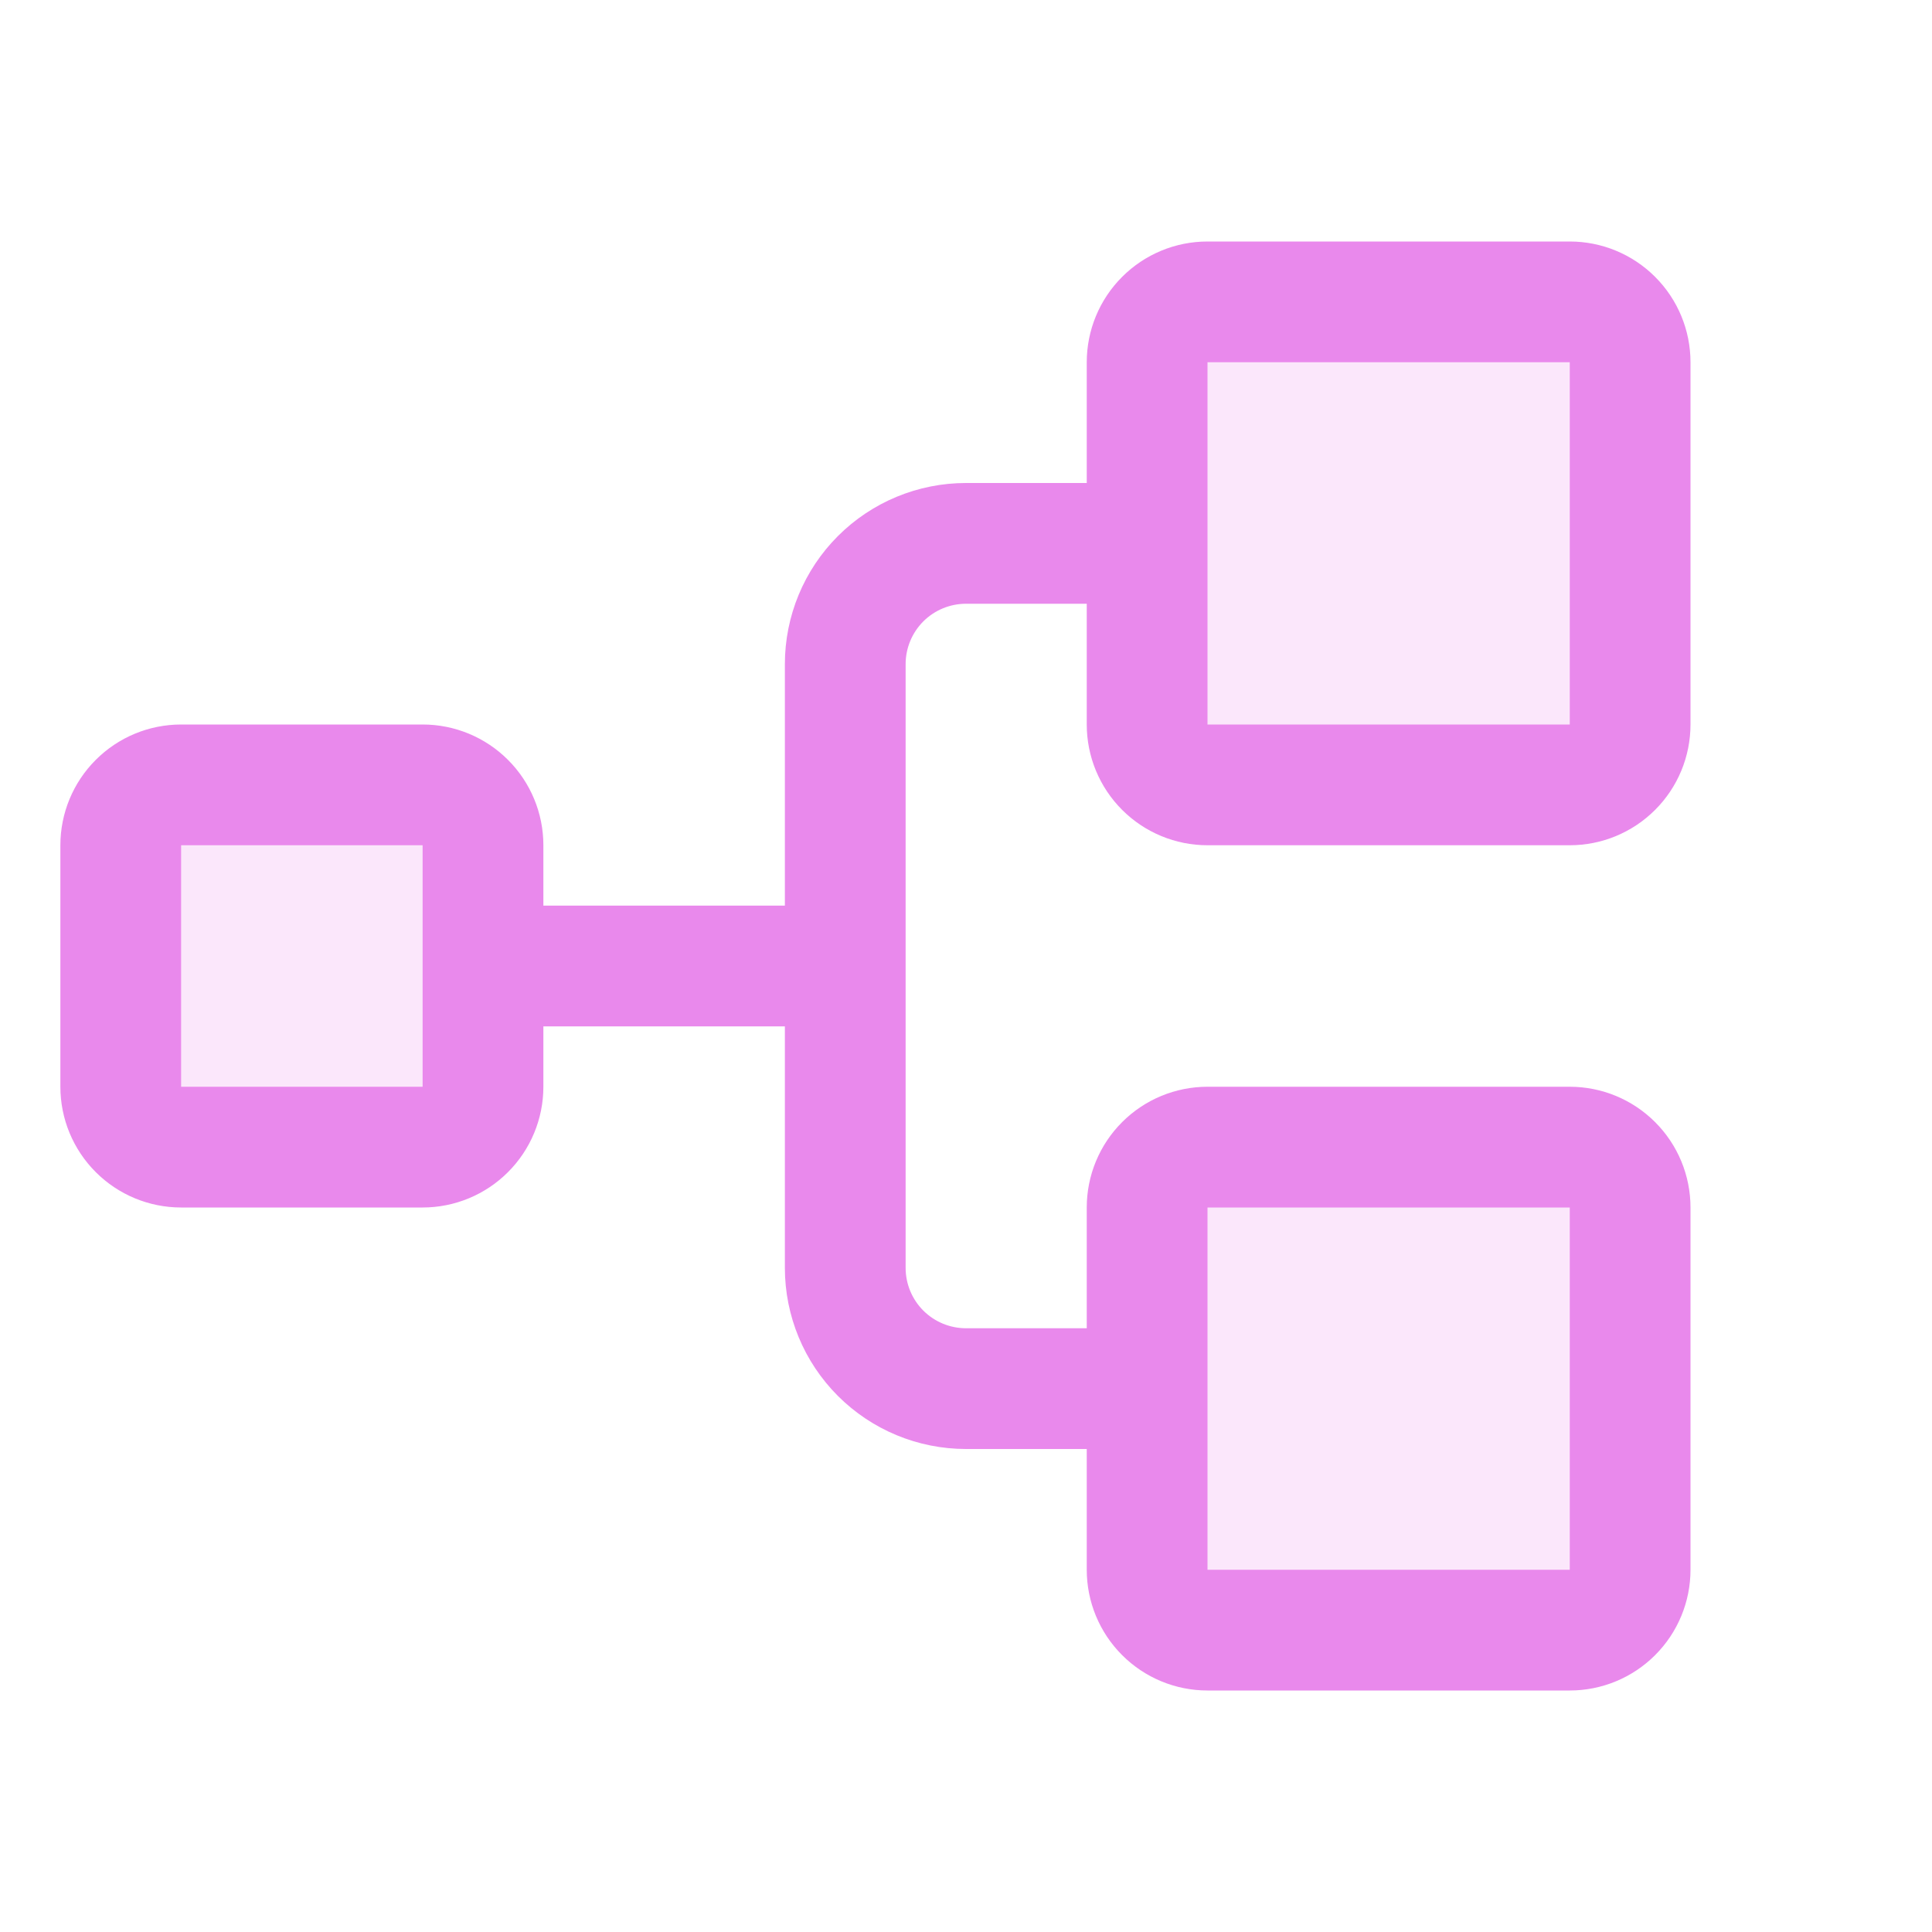
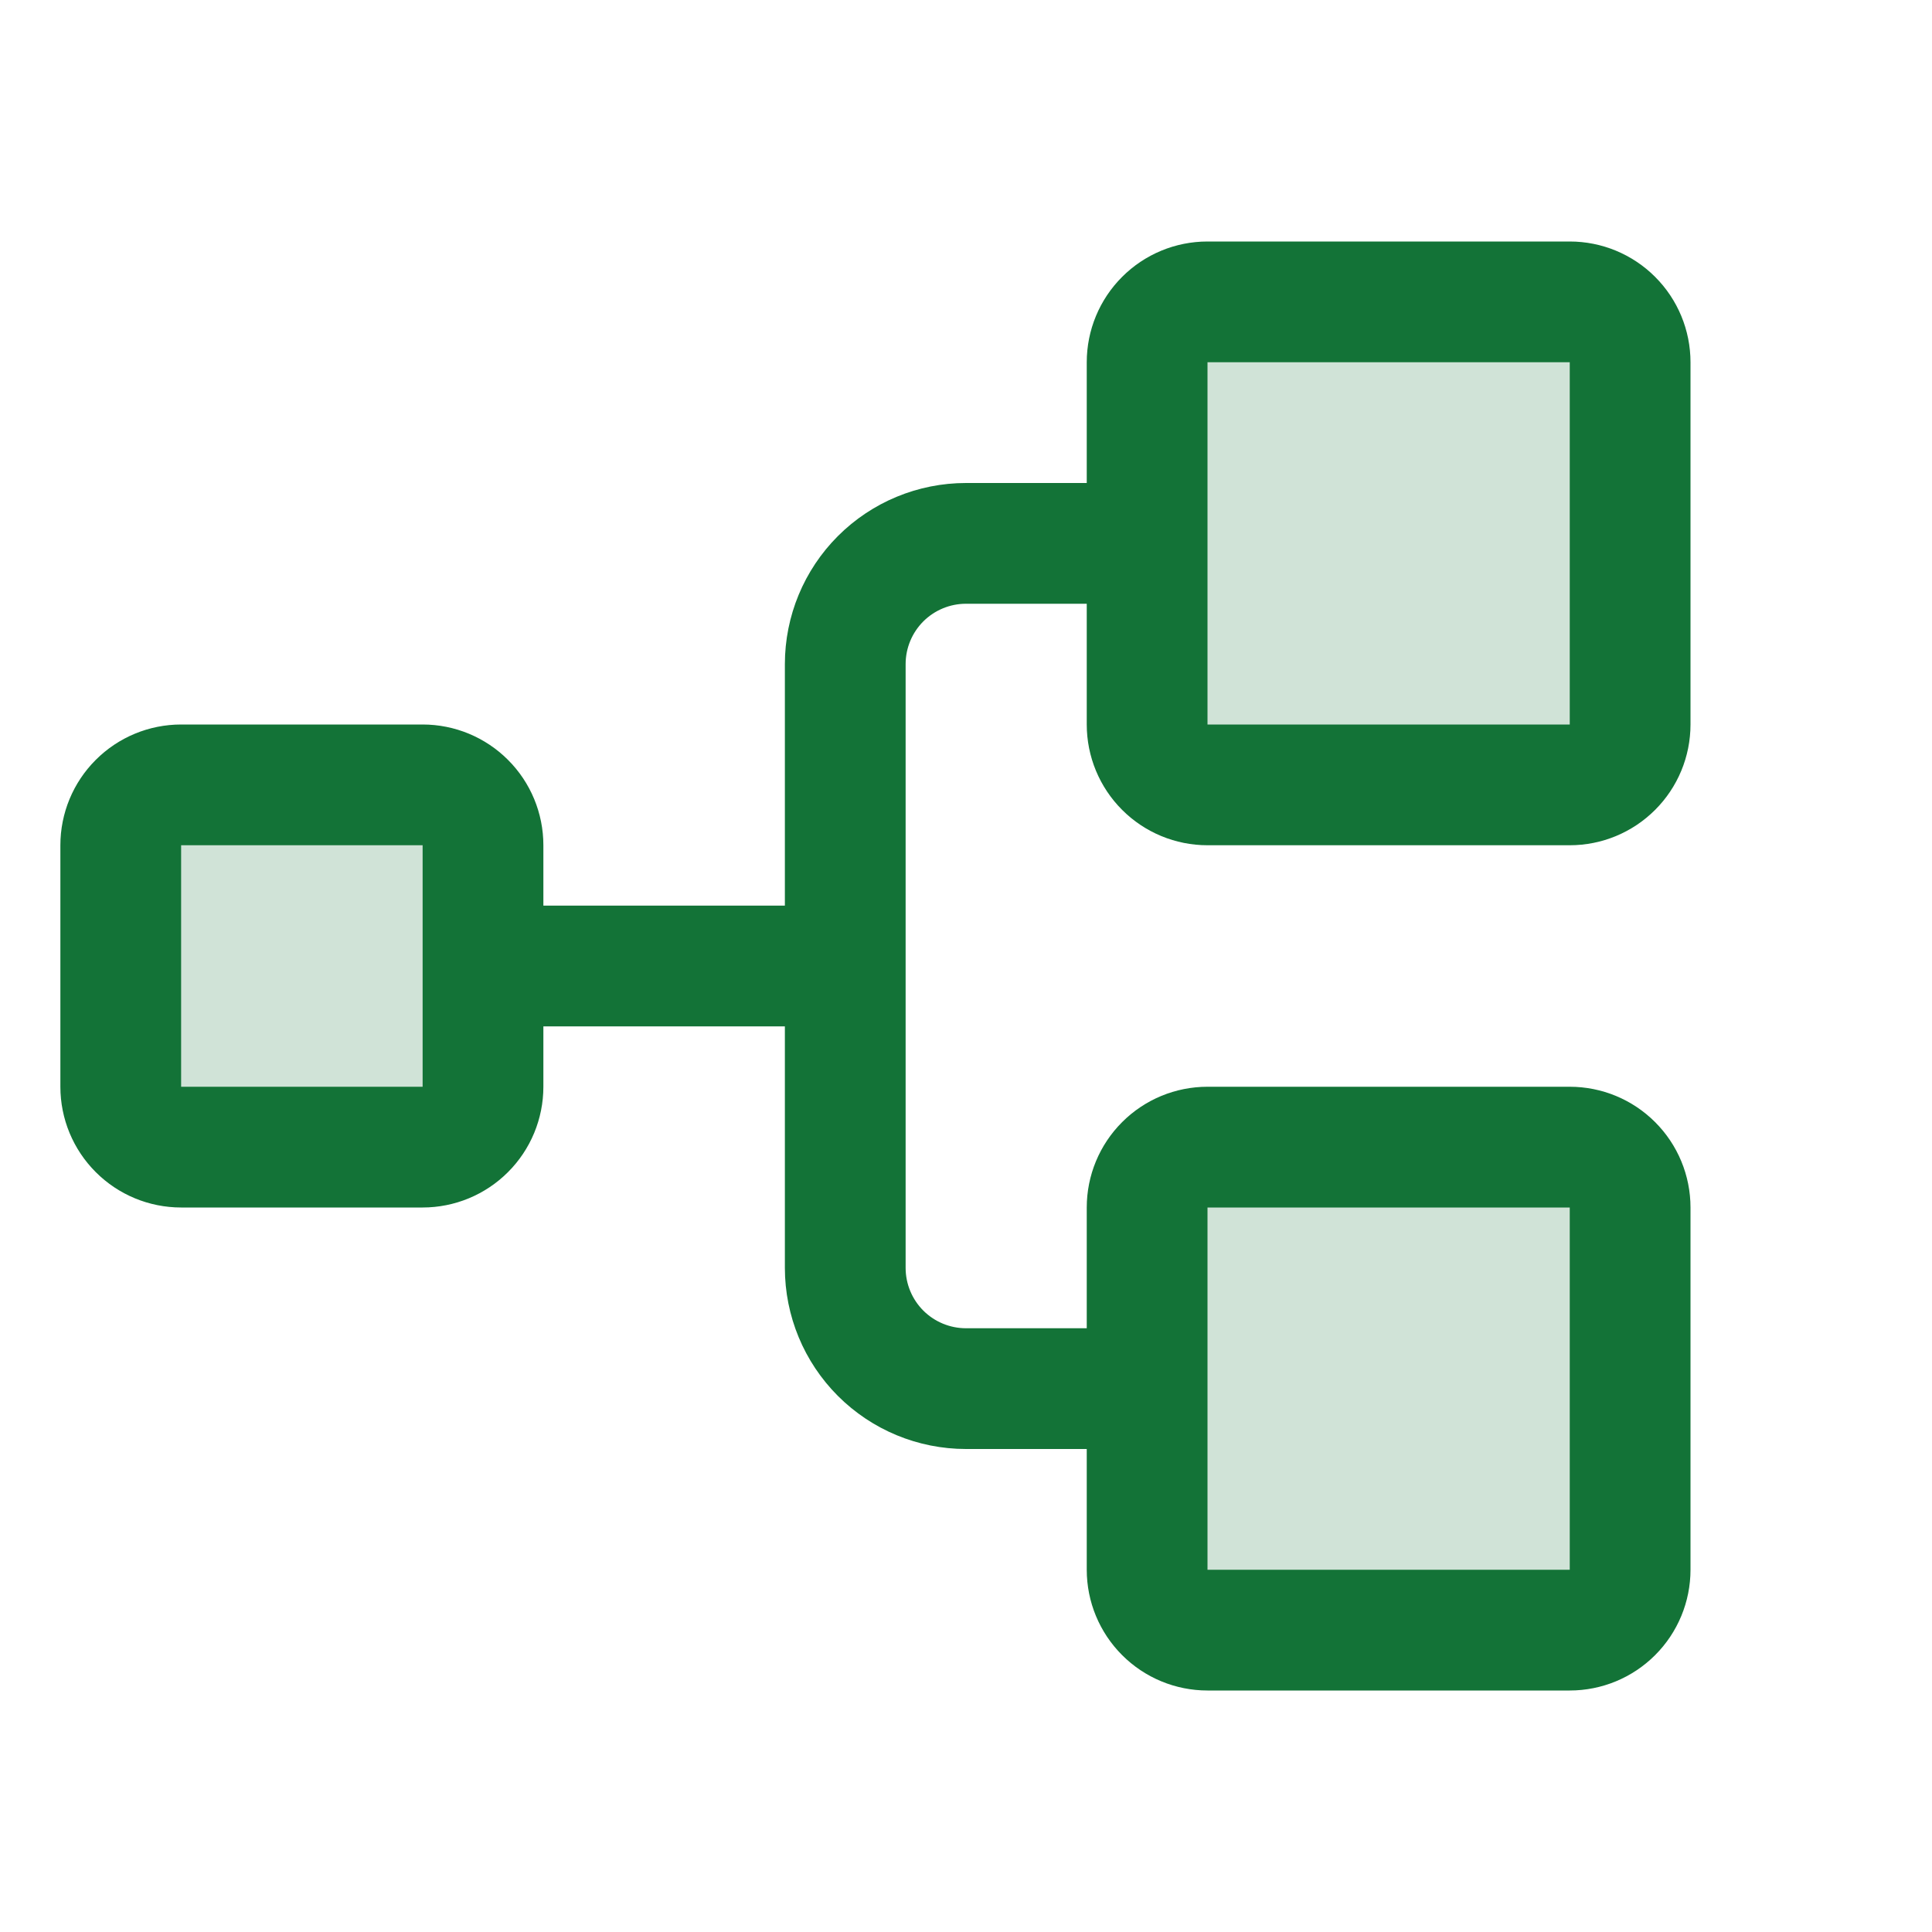
<svg xmlns="http://www.w3.org/2000/svg" width="48" height="48" viewBox="0 0 48 48" fill="none">
-   <path opacity="0.2" d="M12 21V27C12 27.398 11.842 27.779 11.561 28.061C11.279 28.342 10.898 28.5 10.5 28.5H4.5C4.102 28.5 3.721 28.342 3.439 28.061C3.158 27.779 3 27.398 3 27V21C3 20.602 3.158 20.221 3.439 19.939C3.721 19.658 4.102 19.5 4.5 19.5H10.5C10.898 19.5 11.279 19.658 11.561 19.939C11.842 20.221 12 20.602 12 21ZM39 7.5H30C29.602 7.5 29.221 7.658 28.939 7.939C28.658 8.221 28.5 8.602 28.5 9V18C28.5 18.398 28.658 18.779 28.939 19.061C29.221 19.342 29.602 19.5 30 19.5H39C39.398 19.5 39.779 19.342 40.061 19.061C40.342 18.779 40.5 18.398 40.5 18V9C40.5 8.602 40.342 8.221 40.061 7.939C39.779 7.658 39.398 7.5 39 7.5ZM39 28.5H30C29.602 28.5 29.221 28.658 28.939 28.939C28.658 29.221 28.5 29.602 28.5 30V39C28.5 39.398 28.658 39.779 28.939 40.061C29.221 40.342 29.602 40.5 30 40.5H39C39.398 40.5 39.779 40.342 40.061 40.061C40.342 39.779 40.5 39.398 40.5 39V30C40.5 29.602 40.342 29.221 40.061 28.939C39.779 28.658 39.398 28.5 39 28.5Z" fill="#E989EC" />
-   <path d="M30 21H39C39.796 21 40.559 20.684 41.121 20.121C41.684 19.559 42 18.796 42 18V9C42 8.204 41.684 7.441 41.121 6.879C40.559 6.316 39.796 6 39 6H30C29.204 6 28.441 6.316 27.879 6.879C27.316 7.441 27 8.204 27 9V12H24C22.806 12 21.662 12.474 20.818 13.318C19.974 14.162 19.5 15.306 19.5 16.5V22.5H13.5V21C13.5 20.204 13.184 19.441 12.621 18.879C12.059 18.316 11.296 18 10.5 18H4.5C3.704 18 2.941 18.316 2.379 18.879C1.816 19.441 1.5 20.204 1.5 21V27C1.5 27.796 1.816 28.559 2.379 29.121C2.941 29.684 3.704 30 4.5 30H10.5C11.296 30 12.059 29.684 12.621 29.121C13.184 28.559 13.5 27.796 13.5 27V25.5H19.5V31.5C19.5 32.694 19.974 33.838 20.818 34.682C21.662 35.526 22.806 36 24 36H27V39C27 39.796 27.316 40.559 27.879 41.121C28.441 41.684 29.204 42 30 42H39C39.796 42 40.559 41.684 41.121 41.121C41.684 40.559 42 39.796 42 39V30C42 29.204 41.684 28.441 41.121 27.879C40.559 27.316 39.796 27 39 27H30C29.204 27 28.441 27.316 27.879 27.879C27.316 28.441 27 29.204 27 30V33H24C23.602 33 23.221 32.842 22.939 32.561C22.658 32.279 22.5 31.898 22.5 31.5V16.5C22.5 16.102 22.658 15.721 22.939 15.439C23.221 15.158 23.602 15 24 15H27V18C27 18.796 27.316 19.559 27.879 20.121C28.441 20.684 29.204 21 30 21ZM10.5 27H4.5V21H10.5V27ZM30 30H39V39H30V30ZM30 9H39V18H30V9Z" fill="#E989EC" />
+   <path opacity="0.2" d="M12 21V27C12 27.398 11.842 27.779 11.561 28.061C11.279 28.342 10.898 28.5 10.5 28.5H4.5C4.102 28.5 3.721 28.342 3.439 28.061C3.158 27.779 3 27.398 3 27V21C3 20.602 3.158 20.221 3.439 19.939C3.721 19.658 4.102 19.5 4.5 19.5H10.5C10.898 19.5 11.279 19.658 11.561 19.939C11.842 20.221 12 20.602 12 21ZM39 7.5H30C29.602 7.5 29.221 7.658 28.939 7.939C28.658 8.221 28.5 8.602 28.5 9V18C28.5 18.398 28.658 18.779 28.939 19.061C29.221 19.342 29.602 19.5 30 19.5H39C39.398 19.5 39.779 19.342 40.061 19.061C40.342 18.779 40.5 18.398 40.5 18V9C40.5 8.602 40.342 8.221 40.061 7.939C39.779 7.658 39.398 7.5 39 7.5ZM39 28.5H30C29.602 28.5 29.221 28.658 28.939 28.939C28.658 29.221 28.5 29.602 28.5 30V39C28.5 39.398 28.658 39.779 28.939 40.061C29.221 40.342 29.602 40.5 30 40.5H39C39.398 40.5 39.779 40.342 40.061 40.061C40.342 39.779 40.5 39.398 40.5 39V30C40.5 29.602 40.342 29.221 40.061 28.939C39.779 28.658 39.398 28.5 39 28.5Z" fill="#137337" />
+   <path d="M30 21H39C39.796 21 40.559 20.684 41.121 20.121C41.684 19.559 42 18.796 42 18V9C42 8.204 41.684 7.441 41.121 6.879C40.559 6.316 39.796 6 39 6H30C29.204 6 28.441 6.316 27.879 6.879C27.316 7.441 27 8.204 27 9V12H24C22.806 12 21.662 12.474 20.818 13.318C19.974 14.162 19.5 15.306 19.5 16.5V22.5H13.5V21C13.5 20.204 13.184 19.441 12.621 18.879C12.059 18.316 11.296 18 10.5 18H4.5C3.704 18 2.941 18.316 2.379 18.879C1.816 19.441 1.5 20.204 1.5 21V27C1.5 27.796 1.816 28.559 2.379 29.121C2.941 29.684 3.704 30 4.5 30H10.5C11.296 30 12.059 29.684 12.621 29.121C13.184 28.559 13.5 27.796 13.5 27V25.5H19.5V31.5C19.5 32.694 19.974 33.838 20.818 34.682C21.662 35.526 22.806 36 24 36H27V39C27 39.796 27.316 40.559 27.879 41.121C28.441 41.684 29.204 42 30 42H39C39.796 42 40.559 41.684 41.121 41.121C41.684 40.559 42 39.796 42 39V30C42 29.204 41.684 28.441 41.121 27.879C40.559 27.316 39.796 27 39 27H30C29.204 27 28.441 27.316 27.879 27.879C27.316 28.441 27 29.204 27 30V33H24C23.602 33 23.221 32.842 22.939 32.561C22.658 32.279 22.5 31.898 22.5 31.5V16.5C22.5 16.102 22.658 15.721 22.939 15.439C23.221 15.158 23.602 15 24 15H27V18C27 18.796 27.316 19.559 27.879 20.121C28.441 20.684 29.204 21 30 21ZM10.5 27H4.5V21H10.5V27ZM30 30H39V39H30V30ZM30 9H39V18H30V9Z" fill="#137337" />
</svg>
